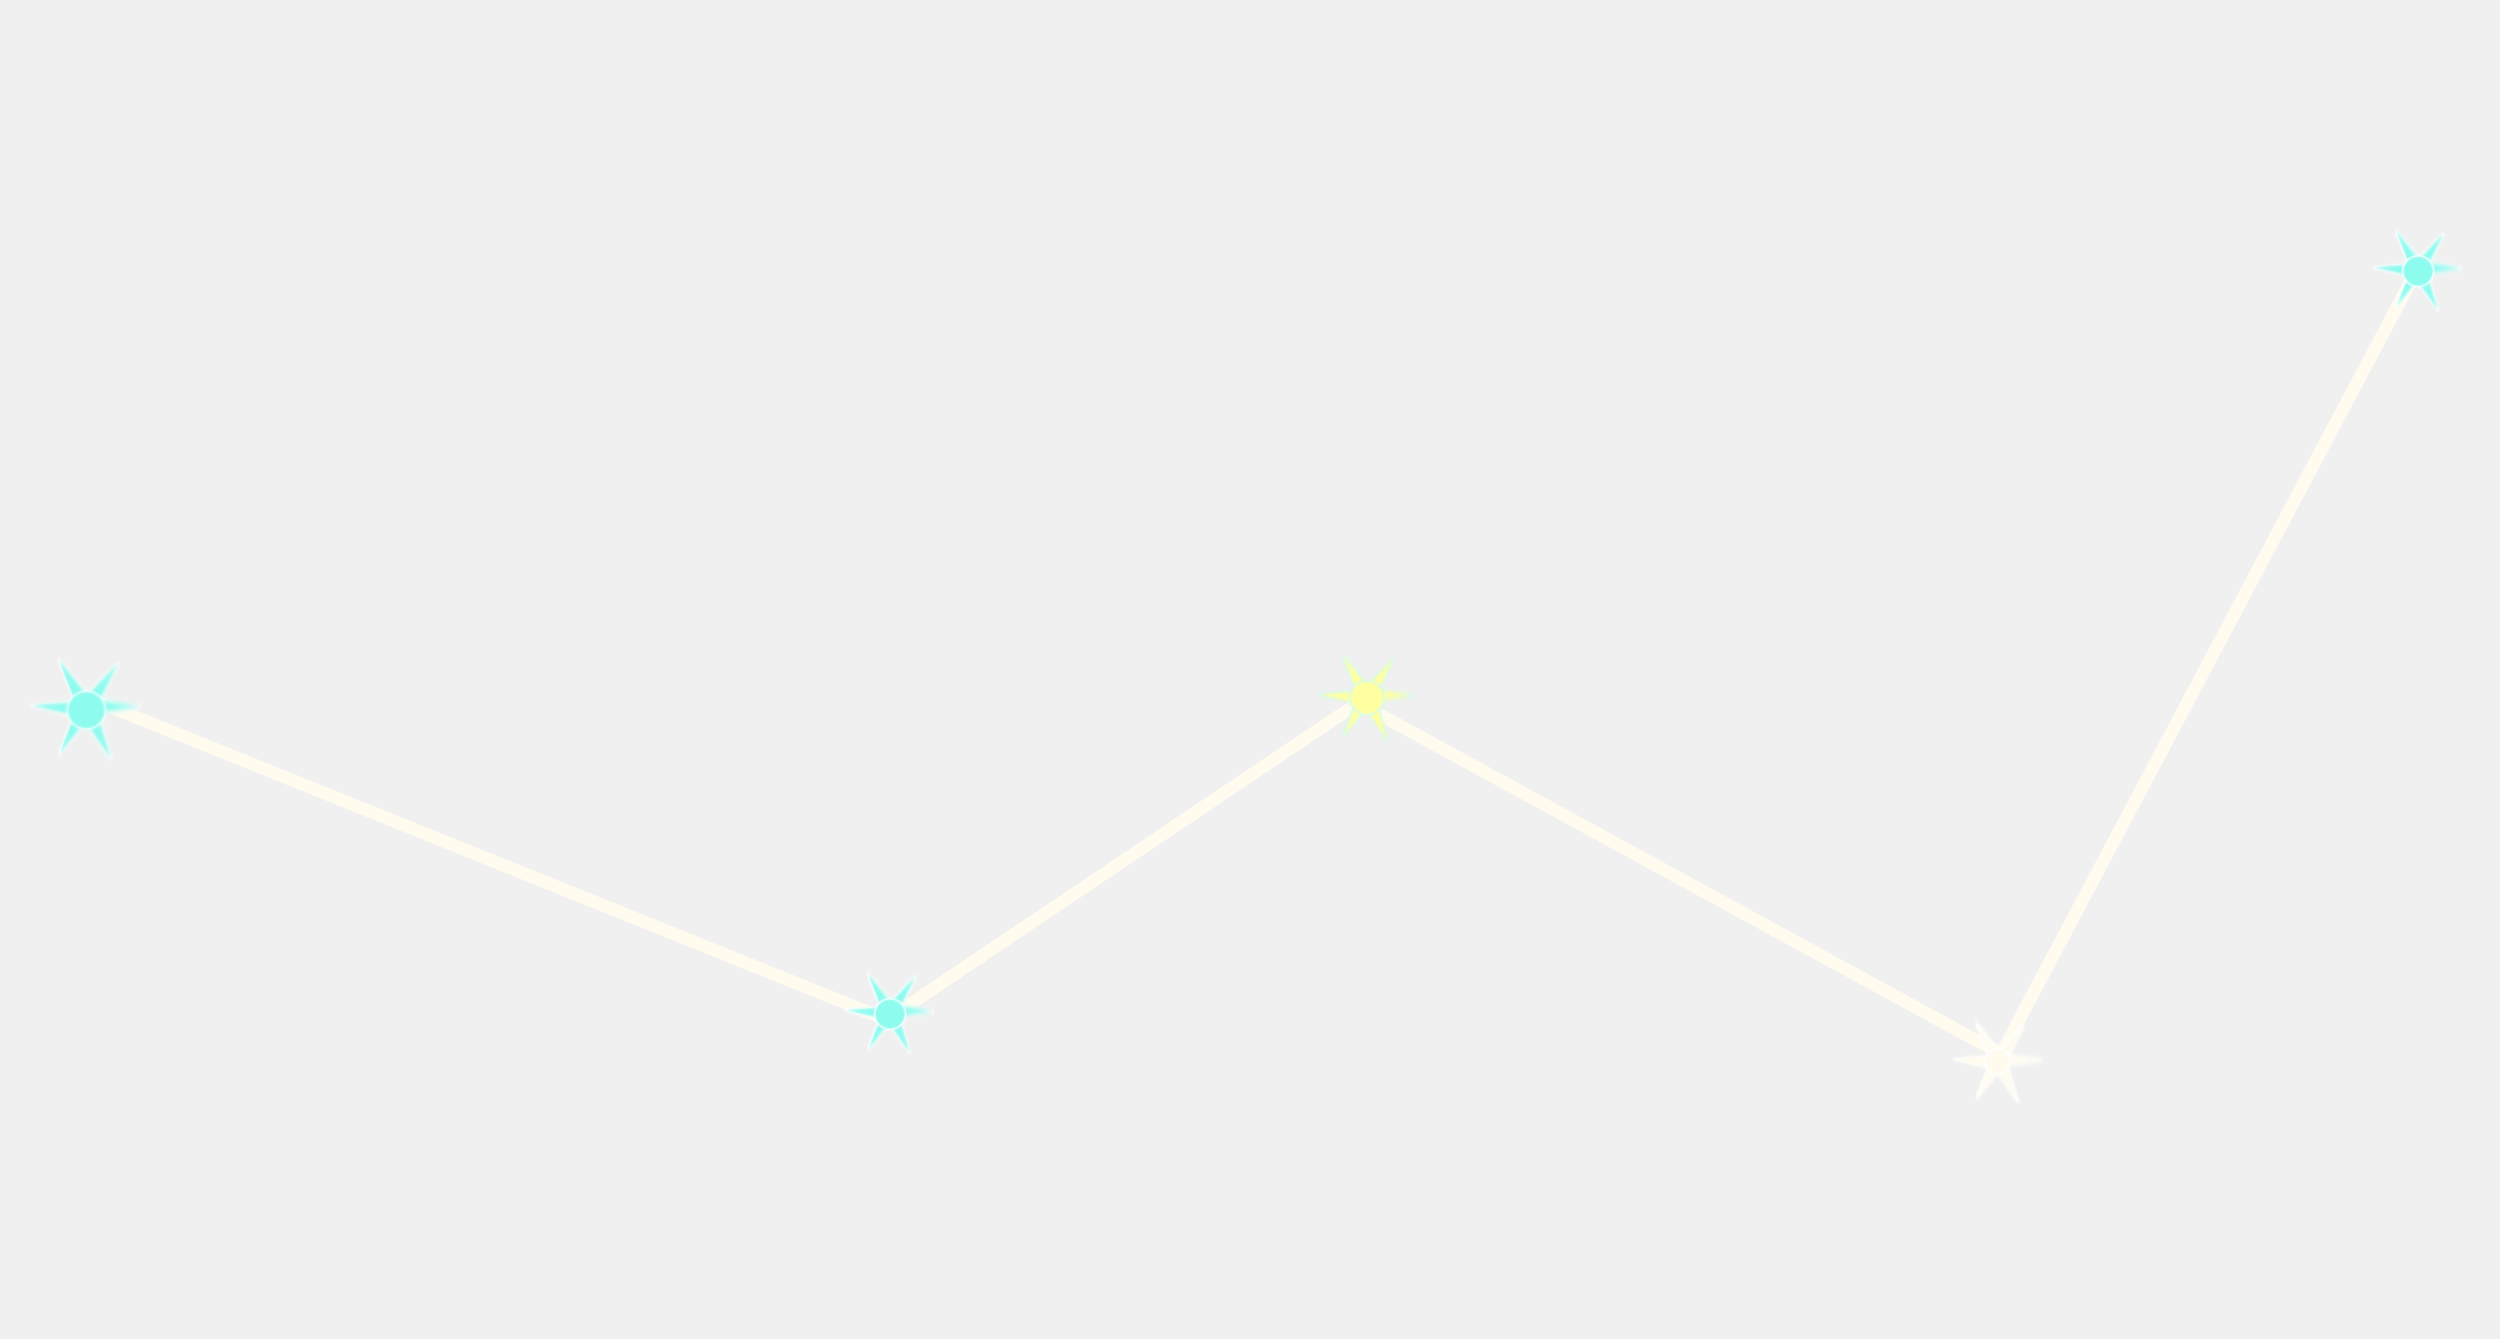
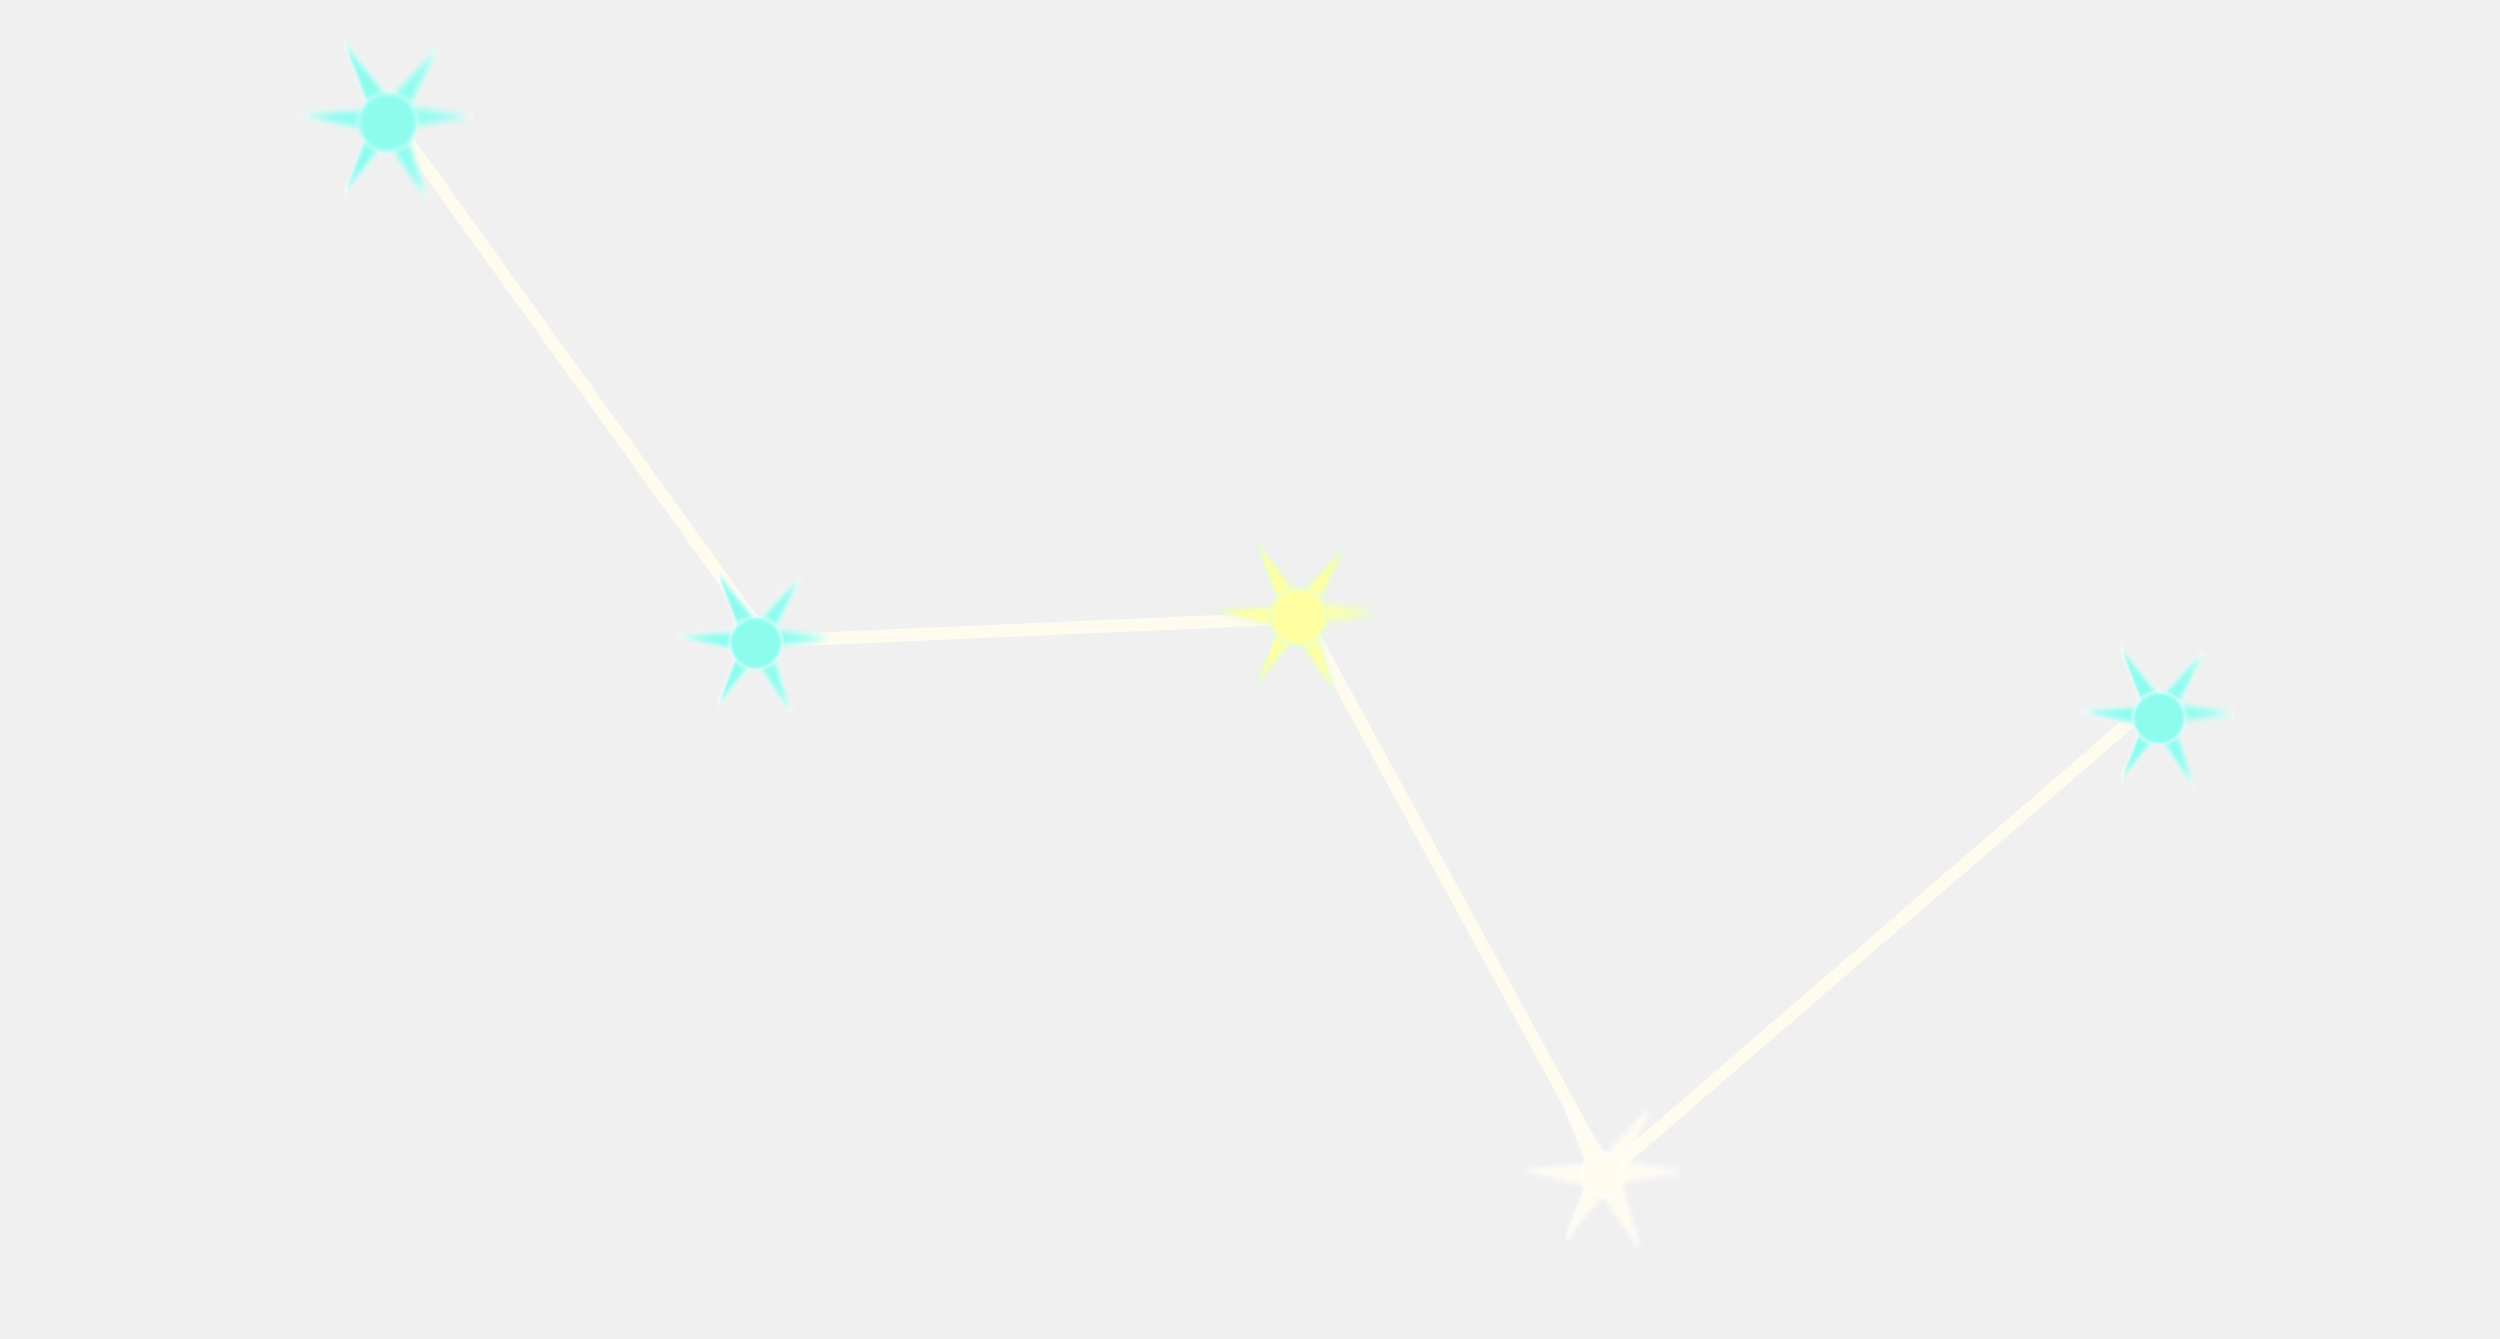
- <svg xmlns="http://www.w3.org/2000/svg" width="793.701" height="425" viewBox="0 0 210 112.448" version="1.1" id="svg3938">
+ <svg xmlns="http://www.w3.org/2000/svg" id="svg3938" version="1.1" viewBox="0 0 210 112.448" height="425" width="793.701">
  <defs id="defs3932">
-     <filter style="color-interpolation-filters:sRGB" id="filter5876-4-2" x="-0.055" width="1.109" y="-0.049" height="1.098">
-       <feGaussianBlur stdDeviation="0.389" id="feGaussianBlur5878-2-5" />
+     <filter height="1.098" y="-0.049" width="1.109" x="-0.055" id="filter5876-4-2" style="color-interpolation-filters:sRGB">
+       <feGaussianBlur id="feGaussianBlur5878-2-5" stdDeviation="0.389" />
    </filter>
-     <filter style="color-interpolation-filters:sRGB" id="filter5880-2-3" x="-0.058" width="1.116" y="-0.05" height="1.101">
-       <feGaussianBlur stdDeviation="0.399" id="feGaussianBlur5882-9-3" />
+     <filter height="1.101" y="-0.05" width="1.116" x="-0.058" id="filter5880-2-3" style="color-interpolation-filters:sRGB">
+       <feGaussianBlur id="feGaussianBlur5882-9-3" stdDeviation="0.399" />
    </filter>
-     <filter style="color-interpolation-filters:sRGB" id="filter5884-6-6" x="-0.092" width="1.185" y="-0.092" height="1.185">
-       <feGaussianBlur stdDeviation="0.389" id="feGaussianBlur5886-7-6" />
+     <filter height="1.185" y="-0.092" width="1.185" x="-0.092" id="filter5884-6-6" style="color-interpolation-filters:sRGB">
+       <feGaussianBlur id="feGaussianBlur5886-7-6" stdDeviation="0.389" />
    </filter>
-     <filter height="1.098" y="-0.049" width="1.109" x="-0.055" id="filter5876-4-2-3" style="color-interpolation-filters:sRGB">
-       <feGaussianBlur id="feGaussianBlur5878-2-5-5" stdDeviation="0.389" />
+     <filter style="color-interpolation-filters:sRGB" id="filter5876-4-2-3" x="-0.055" width="1.109" y="-0.049" height="1.098">
+       <feGaussianBlur stdDeviation="0.389" id="feGaussianBlur5878-2-5-5" />
    </filter>
-     <filter height="1.101" y="-0.05" width="1.116" x="-0.058" id="filter5880-2-3-8" style="color-interpolation-filters:sRGB">
-       <feGaussianBlur id="feGaussianBlur5882-9-3-2" stdDeviation="0.399" />
+     <filter style="color-interpolation-filters:sRGB" id="filter5880-2-3-8" x="-0.058" width="1.116" y="-0.05" height="1.101">
+       <feGaussianBlur stdDeviation="0.399" id="feGaussianBlur5882-9-3-2" />
    </filter>
-     <filter height="1.185" y="-0.092" width="1.185" x="-0.092" id="filter5884-6-6-5" style="color-interpolation-filters:sRGB">
-       <feGaussianBlur id="feGaussianBlur5886-7-6-2" stdDeviation="0.389" />
+     <filter style="color-interpolation-filters:sRGB" id="filter5884-6-6-5" x="-0.092" width="1.185" y="-0.092" height="1.185">
+       <feGaussianBlur stdDeviation="0.389" id="feGaussianBlur5886-7-6-2" />
    </filter>
-     <filter height="1.098" y="-0.049" width="1.109" x="-0.055" id="filter5876-4-2-8" style="color-interpolation-filters:sRGB">
-       <feGaussianBlur id="feGaussianBlur5878-2-5-6" stdDeviation="0.389" />
+     <filter style="color-interpolation-filters:sRGB" id="filter5876-4-2-8" x="-0.055" width="1.109" y="-0.049" height="1.098">
+       <feGaussianBlur stdDeviation="0.389" id="feGaussianBlur5878-2-5-6" />
    </filter>
-     <filter height="1.101" y="-0.05" width="1.116" x="-0.058" id="filter5880-2-3-0" style="color-interpolation-filters:sRGB">
-       <feGaussianBlur id="feGaussianBlur5882-9-3-28" stdDeviation="0.399" />
+     <filter style="color-interpolation-filters:sRGB" id="filter5880-2-3-0" x="-0.058" width="1.116" y="-0.05" height="1.101">
+       <feGaussianBlur stdDeviation="0.399" id="feGaussianBlur5882-9-3-28" />
    </filter>
-     <filter height="1.185" y="-0.092" width="1.185" x="-0.092" id="filter5884-6-6-8" style="color-interpolation-filters:sRGB">
-       <feGaussianBlur id="feGaussianBlur5886-7-6-4" stdDeviation="0.389" />
+     <filter style="color-interpolation-filters:sRGB" id="filter5884-6-6-8" x="-0.092" width="1.185" y="-0.092" height="1.185">
+       <feGaussianBlur stdDeviation="0.389" id="feGaussianBlur5886-7-6-4" />
    </filter>
-     <filter style="color-interpolation-filters:sRGB" id="filter5876-4-29" x="-0.055" width="1.109" y="-0.049" height="1.098">
-       <feGaussianBlur stdDeviation="0.389" id="feGaussianBlur5878-2-0" />
+     <filter height="1.098" y="-0.049" width="1.109" x="-0.055" id="filter5876-4-29" style="color-interpolation-filters:sRGB">
+       <feGaussianBlur id="feGaussianBlur5878-2-0" stdDeviation="0.389" />
    </filter>
-     <filter style="color-interpolation-filters:sRGB" id="filter5880-2-4" x="-0.058" width="1.116" y="-0.05" height="1.101">
-       <feGaussianBlur stdDeviation="0.399" id="feGaussianBlur5882-9-39" />
+     <filter height="1.101" y="-0.05" width="1.116" x="-0.058" id="filter5880-2-4" style="color-interpolation-filters:sRGB">
+       <feGaussianBlur id="feGaussianBlur5882-9-39" stdDeviation="0.399" />
    </filter>
-     <filter style="color-interpolation-filters:sRGB" id="filter5884-6-2" x="-0.092" width="1.185" y="-0.092" height="1.185">
-       <feGaussianBlur stdDeviation="0.389" id="feGaussianBlur5886-7-8" />
+     <filter height="1.185" y="-0.092" width="1.185" x="-0.092" id="filter5884-6-2" style="color-interpolation-filters:sRGB">
+       <feGaussianBlur id="feGaussianBlur5886-7-8" stdDeviation="0.389" />
    </filter>
-     <filter height="1.098" y="-0.049" width="1.109" x="-0.055" id="filter5876-5-2-3" style="color-interpolation-filters:sRGB">
-       <feGaussianBlur id="feGaussianBlur5878-3-2-0" stdDeviation="0.389" />
+     <filter height="1.098" y="-0.049" width="1.109" x="-0.055" id="filter5876-5-2-3-9" style="color-interpolation-filters:sRGB">
+       <feGaussianBlur id="feGaussianBlur5878-3-2-0-3" stdDeviation="0.389" />
    </filter>
-     <filter height="1.101" y="-0.05" width="1.116" x="-0.058" id="filter5880-22-7-6" style="color-interpolation-filters:sRGB">
-       <feGaussianBlur id="feGaussianBlur5882-2-6-8" stdDeviation="0.399" />
+     <filter height="1.101" y="-0.05" width="1.116" x="-0.058" id="filter5880-22-7-6-0" style="color-interpolation-filters:sRGB">
+       <feGaussianBlur id="feGaussianBlur5882-2-6-8-8" stdDeviation="0.399" />
    </filter>
-     <filter height="1.185" y="-0.092" width="1.185" x="-0.092" id="filter5884-0-9-1" style="color-interpolation-filters:sRGB">
-       <feGaussianBlur id="feGaussianBlur5886-1-7-7" stdDeviation="0.389" />
+     <filter height="1.185" y="-0.092" width="1.185" x="-0.092" id="filter5884-0-9-1-7" style="color-interpolation-filters:sRGB">
+       <feGaussianBlur id="feGaussianBlur5886-1-7-7-8" stdDeviation="0.389" />
    </filter>
  </defs>
  <g id="layer1">
-     <path id="path2492" d="m 7.547,58.687 66.952,26.969 39.595,-26.61 53.994,29.486 35.276,-66.524" style="fill:none;stroke:#fffbef;stroke-width:1.065;stroke-linecap:round;stroke-linejoin:round;paint-order:stroke fill markers" />
+     <path id="path883" d="M 31.812,8.482 64.461,53.849 109.516,51.876 134.983,98.558 180.691,59.109" style="fill:none;stroke:#fffbef;stroke-width:1.065;stroke-linecap:round;stroke-linejoin:round;paint-order:stroke fill markers" />
  </g>
  <g id="layer2">
-     <g id="g6092" transform="matrix(0.7503546,0,0,0.750005,109.6878,-27.27394)" style="stroke-width:1.333">
-       <path transform="matrix(0.4499602,0,0,0.4473463,81.14593,46.08954)" d="m 101.295,55.859 -5.665,-8.266 -10.115,-2.401 9.992,-0.773 7.137,-7.559 -4.326,9.04 z" id="path4835-7-7" style="fill:#8efbef;fill-opacity:1;stroke:#ffffff;stroke-width:0.787;stroke-linecap:round;stroke-linejoin:round;stroke-miterlimit:4;stroke-dasharray:none;stroke-opacity:1;paint-order:stroke fill markers;filter:url(#filter5876-4-2)" />
-       <path transform="matrix(0.2472567,0.3603435,-0.3624629,0.2458298,117.1707,18.9995)" style="fill:#8efbef;fill-opacity:1;stroke:#ffffff;stroke-width:0.807;stroke-linecap:round;stroke-linejoin:round;stroke-miterlimit:4;stroke-dasharray:none;stroke-opacity:1;paint-order:stroke fill markers;filter:url(#filter5880-2-3)" id="path4835-9-9-8" d="m 104.106,57.339 -5.665,-8.266 -10.115,-2.401 9.992,-0.773 7.137,-7.559 -4.326,9.04 z" />
-       <circle transform="matrix(0.3246657,0,0,0.3227156,93.1813,51.89948)" r="5.052" cy="45.996" cx="96.549" id="path4876-3-2" style="fill:#8efbef;fill-opacity:1;stroke:#ffffff;stroke-width:1.091;stroke-linecap:round;stroke-linejoin:round;stroke-miterlimit:4;stroke-dasharray:none;stroke-opacity:1;paint-order:stroke fill markers;filter:url(#filter5884-6-6)" />
+     <g style="stroke-width:0.769" transform="matrix(1.29629,0,0,1.304623,19.93957,-26.74713)" id="g6092">
+       <path style="fill:#8efbef;fill-opacity:1;stroke:#ffffff;stroke-width:0.454;stroke-linecap:round;stroke-linejoin:round;stroke-miterlimit:4;stroke-dasharray:none;stroke-opacity:1;paint-order:stroke fill markers;filter:url(#filter5876-4-2)" id="path4835-7-7" d="m 101.295,55.859 -5.665,-8.266 -10.115,-2.401 9.992,-0.773 7.137,-7.559 -4.326,9.04 z" transform="matrix(0.4499602,0,0,0.4473463,81.14593,46.08954)" />
+       <path d="m 104.106,57.339 -5.665,-8.266 -10.115,-2.401 9.992,-0.773 7.137,-7.559 -4.326,9.04 z" id="path4835-9-9-8" style="fill:#8efbef;fill-opacity:1;stroke:#ffffff;stroke-width:0.466;stroke-linecap:round;stroke-linejoin:round;stroke-miterlimit:4;stroke-dasharray:none;stroke-opacity:1;paint-order:stroke fill markers;filter:url(#filter5880-2-3)" transform="matrix(0.2472567,0.3603435,-0.3624629,0.2458298,117.1707,18.9995)" />
+       <circle style="fill:#8efbef;fill-opacity:1;stroke:#ffffff;stroke-width:0.63;stroke-linecap:round;stroke-linejoin:round;stroke-miterlimit:4;stroke-dasharray:none;stroke-opacity:1;paint-order:stroke fill markers;filter:url(#filter5884-6-6)" id="path4876-3-2" cx="96.549" cy="45.996" r="5.052" transform="matrix(0.3246657,0,0,0.3227156,93.1813,51.89948)" />
    </g>
-     <g transform="matrix(0.9357118,0,0,0.936601,-109.2703,-2.857237)" id="g6092-0" style="stroke-width:1.068">
-       <path style="fill:#8efbef;fill-opacity:1;stroke:#ffffff;stroke-width:0.631;stroke-linecap:round;stroke-linejoin:round;stroke-miterlimit:4;stroke-dasharray:none;stroke-opacity:1;paint-order:stroke fill markers;filter:url(#filter5876-4-2-3)" id="path4835-7-7-0" d="m 101.295,55.859 -5.665,-8.266 -10.115,-2.401 9.992,-0.773 7.137,-7.559 -4.326,9.04 z" transform="matrix(0.4499602,0,0,0.4473463,81.14593,46.08954)" />
-       <path d="m 104.106,57.339 -5.665,-8.266 -10.115,-2.401 9.992,-0.773 7.137,-7.559 -4.326,9.04 z" id="path4835-9-9-8-5" style="fill:#8efbef;fill-opacity:1;stroke:#ffffff;stroke-width:0.647;stroke-linecap:round;stroke-linejoin:round;stroke-miterlimit:4;stroke-dasharray:none;stroke-opacity:1;paint-order:stroke fill markers;filter:url(#filter5880-2-3-8)" transform="matrix(0.2472567,0.3603435,-0.3624629,0.2458298,117.1707,18.9995)" />
-       <circle style="fill:#8efbef;fill-opacity:1;stroke:#ffffff;stroke-width:0.875;stroke-linecap:round;stroke-linejoin:round;stroke-miterlimit:4;stroke-dasharray:none;stroke-opacity:1;paint-order:stroke fill markers;filter:url(#filter5884-6-6-5)" id="path4876-3-2-6" cx="96.549" cy="45.996" r="5.052" transform="matrix(0.3246657,0,0,0.3227156,93.1813,51.89948)" />
+     <g style="stroke-width:0.676" id="g6092-0" transform="matrix(1.474616,0,0,1.485218,-151.0637,-88.83635)">
+       <path transform="matrix(0.4499602,0,0,0.4473463,81.14593,46.08954)" d="m 101.295,55.859 -5.665,-8.266 -10.115,-2.401 9.992,-0.773 7.137,-7.559 -4.326,9.04 z" id="path4835-7-7-0" style="fill:#8efbef;fill-opacity:1;stroke:#ffffff;stroke-width:0.399;stroke-linecap:round;stroke-linejoin:round;stroke-miterlimit:4;stroke-dasharray:none;stroke-opacity:1;paint-order:stroke fill markers;filter:url(#filter5876-4-2-3)" />
+       <path transform="matrix(0.2472567,0.3603435,-0.3624629,0.2458298,117.1707,18.9995)" style="fill:#8efbef;fill-opacity:1;stroke:#ffffff;stroke-width:0.409;stroke-linecap:round;stroke-linejoin:round;stroke-miterlimit:4;stroke-dasharray:none;stroke-opacity:1;paint-order:stroke fill markers;filter:url(#filter5880-2-3-8)" id="path4835-9-9-8-5" d="m 104.106,57.339 -5.665,-8.266 -10.115,-2.401 9.992,-0.773 7.137,-7.559 -4.326,9.04 z" />
+       <circle transform="matrix(0.3246657,0,0,0.3227156,93.1813,51.89948)" r="5.052" cy="45.996" cx="96.549" id="path4876-3-2-6" style="fill:#8efbef;fill-opacity:1;stroke:#ffffff;stroke-width:0.553;stroke-linecap:round;stroke-linejoin:round;stroke-miterlimit:4;stroke-dasharray:none;stroke-opacity:1;paint-order:stroke fill markers;filter:url(#filter5884-6-6-5)" />
    </g>
-     <g style="stroke-width:1.333" transform="matrix(0.7503546,0,0,0.750005,-18.67611,35.12123)" id="g6092-6">
-       <path style="fill:#8efbef;fill-opacity:1;stroke:#ffffff;stroke-width:0.787;stroke-linecap:round;stroke-linejoin:round;stroke-miterlimit:4;stroke-dasharray:none;stroke-opacity:1;paint-order:stroke fill markers;filter:url(#filter5876-4-2-8)" id="path4835-7-7-7" d="m 101.295,55.859 -5.665,-8.266 -10.115,-2.401 9.992,-0.773 7.137,-7.559 -4.326,9.04 z" transform="matrix(0.4499602,0,0,0.4473463,81.14593,46.08954)" />
-       <path d="m 104.106,57.339 -5.665,-8.266 -10.115,-2.401 9.992,-0.773 7.137,-7.559 -4.326,9.04 z" id="path4835-9-9-8-0" style="fill:#8efbef;fill-opacity:1;stroke:#ffffff;stroke-width:0.807;stroke-linecap:round;stroke-linejoin:round;stroke-miterlimit:4;stroke-dasharray:none;stroke-opacity:1;paint-order:stroke fill markers;filter:url(#filter5880-2-3-0)" transform="matrix(0.2472567,0.3603435,-0.3624629,0.2458298,117.1707,18.9995)" />
-       <circle style="fill:#8efbef;fill-opacity:1;stroke:#ffffff;stroke-width:1.091;stroke-linecap:round;stroke-linejoin:round;stroke-miterlimit:4;stroke-dasharray:none;stroke-opacity:1;paint-order:stroke fill markers;filter:url(#filter5884-6-6-8)" id="path4876-3-2-9" cx="96.549" cy="45.996" r="5.052" transform="matrix(0.3246657,0,0,0.3227156,93.1813,51.89948)" />
+     <g id="g6092-6" transform="matrix(1.29629,0,0,1.304623,-97.92944,-33.04477)" style="stroke-width:0.769">
+       <path transform="matrix(0.4499602,0,0,0.4473463,81.14593,46.08954)" d="m 101.295,55.859 -5.665,-8.266 -10.115,-2.401 9.992,-0.773 7.137,-7.559 -4.326,9.04 z" id="path4835-7-7-7" style="fill:#8efbef;fill-opacity:1;stroke:#ffffff;stroke-width:0.454;stroke-linecap:round;stroke-linejoin:round;stroke-miterlimit:4;stroke-dasharray:none;stroke-opacity:1;paint-order:stroke fill markers;filter:url(#filter5876-4-2-8)" />
+       <path transform="matrix(0.2472567,0.3603435,-0.3624629,0.2458298,117.1707,18.9995)" style="fill:#8efbef;fill-opacity:1;stroke:#ffffff;stroke-width:0.466;stroke-linecap:round;stroke-linejoin:round;stroke-miterlimit:4;stroke-dasharray:none;stroke-opacity:1;paint-order:stroke fill markers;filter:url(#filter5880-2-3-0)" id="path4835-9-9-8-0" d="m 104.106,57.339 -5.665,-8.266 -10.115,-2.401 9.992,-0.773 7.137,-7.559 -4.326,9.04 z" />
+       <circle transform="matrix(0.3246657,0,0,0.3227156,93.1813,51.89948)" r="5.052" cy="45.996" cx="96.549" id="path4876-3-2-9" style="fill:#8efbef;fill-opacity:1;stroke:#ffffff;stroke-width:0.63;stroke-linecap:round;stroke-linejoin:round;stroke-miterlimit:4;stroke-dasharray:none;stroke-opacity:1;paint-order:stroke fill markers;filter:url(#filter5884-6-6-8)" />
    </g>
-     <g style="stroke-width:1.333" transform="matrix(0.7503546,0,0,0.750005,70.83307,48.8663)" id="g6289-5">
-       <path transform="matrix(0.4499602,0,0,0.4473463,85.91537,33.26788)" d="m 101.295,55.859 -5.665,-8.266 -10.115,-2.401 9.992,-0.773 7.137,-7.559 -4.326,9.04 z" id="path4835-7-1" style="fill:#fffbef;fill-opacity:1;stroke:#ffffff;stroke-width:0.787;stroke-linecap:round;stroke-linejoin:round;stroke-miterlimit:4;stroke-dasharray:none;stroke-opacity:1;paint-order:stroke fill markers;filter:url(#filter5876-4-29)" />
-       <path transform="matrix(0.2472567,0.3603435,-0.3624629,0.2458298,121.9402,6.177833)" style="fill:#fffbef;fill-opacity:1;stroke:#ffffff;stroke-width:0.807;stroke-linecap:round;stroke-linejoin:round;stroke-miterlimit:4;stroke-dasharray:none;stroke-opacity:1;paint-order:stroke fill markers;filter:url(#filter5880-2-4)" id="path4835-9-9-1" d="m 104.106,57.339 -5.665,-8.266 -10.115,-2.401 9.992,-0.773 7.137,-7.559 -4.326,9.04 z" />
-       <circle transform="matrix(0.2655287,0,0,0.2638588,103.5847,41.60163)" r="5.052" cy="45.996" cx="96.549" id="path4876-3-8" style="fill:#fffbef;fill-opacity:1;stroke:#ffffff;stroke-width:1.335;stroke-linecap:round;stroke-linejoin:round;stroke-miterlimit:4;stroke-dasharray:none;stroke-opacity:1;paint-order:stroke fill markers;filter:url(#filter5884-6-2)" />
+     <g id="g6289-5" transform="matrix(1.29629,0,0,1.304623,-32.87109,28.52242)" style="stroke-width:0.769">
+       <path style="fill:#fffbef;fill-opacity:1;stroke:#ffffff;stroke-width:0.454;stroke-linecap:round;stroke-linejoin:round;stroke-miterlimit:4;stroke-dasharray:none;stroke-opacity:1;paint-order:stroke fill markers;filter:url(#filter5876-4-29)" id="path4835-7-1" d="m 101.295,55.859 -5.665,-8.266 -10.115,-2.401 9.992,-0.773 7.137,-7.559 -4.326,9.04 z" transform="matrix(0.4499602,0,0,0.4473463,85.91537,33.26788)" />
+       <path d="m 104.106,57.339 -5.665,-8.266 -10.115,-2.401 9.992,-0.773 7.137,-7.559 -4.326,9.04 z" id="path4835-9-9-1" style="fill:#fffbef;fill-opacity:1;stroke:#ffffff;stroke-width:0.466;stroke-linecap:round;stroke-linejoin:round;stroke-miterlimit:4;stroke-dasharray:none;stroke-opacity:1;paint-order:stroke fill markers;filter:url(#filter5880-2-4)" transform="matrix(0.2472567,0.3603435,-0.3624629,0.2458298,121.9402,6.177833)" />
+       <circle style="fill:#fffbef;fill-opacity:1;stroke:#ffffff;stroke-width:0.77;stroke-linecap:round;stroke-linejoin:round;stroke-miterlimit:4;stroke-dasharray:none;stroke-opacity:1;paint-order:stroke fill markers;filter:url(#filter5884-6-2)" id="path4876-3-8" cx="96.549" cy="45.996" r="5.052" transform="matrix(0.2655287,0,0,0.2638588,103.5847,41.60163)" />
    </g>
-     <g style="stroke-width:2.237" transform="matrix(0.4479678,0,0,0.4460308,59.79481,18.66521)" id="g6274-3-5">
-       <g style="stroke-width:2.237" id="g6294-9-5" transform="translate(67.16093,40.87951)">
-         <path transform="matrix(0.8081012,0,0,0.8070802,-22.32544,11.57364)" d="m 101.295,55.859 -5.665,-8.266 -10.115,-2.401 9.992,-0.773 7.137,-7.559 -4.326,9.04 z" id="path4835-2-6-3" style="fill:#ffffa2;fill-opacity:1;stroke:#d2fbef;stroke-width:0.734;stroke-linecap:round;stroke-linejoin:round;stroke-miterlimit:4;stroke-dasharray:none;stroke-opacity:1;paint-order:stroke fill markers;filter:url(#filter5876-5-2-3)" />
-         <path transform="matrix(0.4440581,0.6501141,-0.6509615,0.443514,42.37293,-37.30089)" style="fill:#ffffa2;fill-opacity:1;stroke:#d2fbef;stroke-width:0.753;stroke-linecap:round;stroke-linejoin:round;stroke-miterlimit:4;stroke-dasharray:none;stroke-opacity:1;paint-order:stroke fill markers;filter:url(#filter5880-22-7-6)" id="path4835-9-5-9-5" d="m 104.106,57.339 -5.665,-8.266 -10.115,-2.401 9.992,-0.773 7.137,-7.559 -4.326,9.04 z" />
-         <circle transform="matrix(0.6012705,0,0,0.6004899,-2.362331,21.05021)" r="5.052" cy="45.996" cx="96.549" id="path4876-36-1-0" style="fill:#ffffa2;fill-opacity:1;stroke:#d2fbef;stroke-width:0.987;stroke-linecap:round;stroke-linejoin:round;stroke-miterlimit:4;stroke-dasharray:none;stroke-opacity:1;paint-order:stroke fill markers;filter:url(#filter5884-0-9-1)" />
+     <g style="stroke-width:1.291" transform="matrix(0.7738955,0,0,0.775864,13.98028,-17.65963)" id="g6274-3-5-5">
+       <g style="stroke-width:1.291" id="g6294-9-5-2" transform="translate(67.16093,40.87951)">
+         <path transform="matrix(0.8081012,0,0,0.8070802,-22.32544,11.57364)" d="m 101.295,55.859 -5.665,-8.266 -10.115,-2.401 9.992,-0.773 7.137,-7.559 -4.326,9.04 z" id="path4835-2-6-3-8" style="fill:#ffffa2;fill-opacity:1;stroke:#d2fbef;stroke-width:0.423;stroke-linecap:round;stroke-linejoin:round;stroke-miterlimit:4;stroke-dasharray:none;stroke-opacity:1;paint-order:stroke fill markers;filter:url(#filter5876-5-2-3-9)" />
+         <path transform="matrix(0.4440581,0.6501141,-0.6509615,0.443514,42.37293,-37.30089)" style="fill:#ffffa2;fill-opacity:1;stroke:#d2fbef;stroke-width:0.434;stroke-linecap:round;stroke-linejoin:round;stroke-miterlimit:4;stroke-dasharray:none;stroke-opacity:1;paint-order:stroke fill markers;filter:url(#filter5880-22-7-6-0)" id="path4835-9-5-9-5-7" d="m 104.106,57.339 -5.665,-8.266 -10.115,-2.401 9.992,-0.773 7.137,-7.559 -4.326,9.04 z" />
+         <circle transform="matrix(0.6012705,0,0,0.6004899,-2.362331,21.05021)" r="5.052" cy="45.996" cx="96.549" id="path4876-36-1-0-3" style="fill:#ffffa2;fill-opacity:1;stroke:#d2fbef;stroke-width:0.569;stroke-linecap:round;stroke-linejoin:round;stroke-miterlimit:4;stroke-dasharray:none;stroke-opacity:1;paint-order:stroke fill markers;filter:url(#filter5884-0-9-1-7)" />
      </g>
    </g>
  </g>
</svg>
